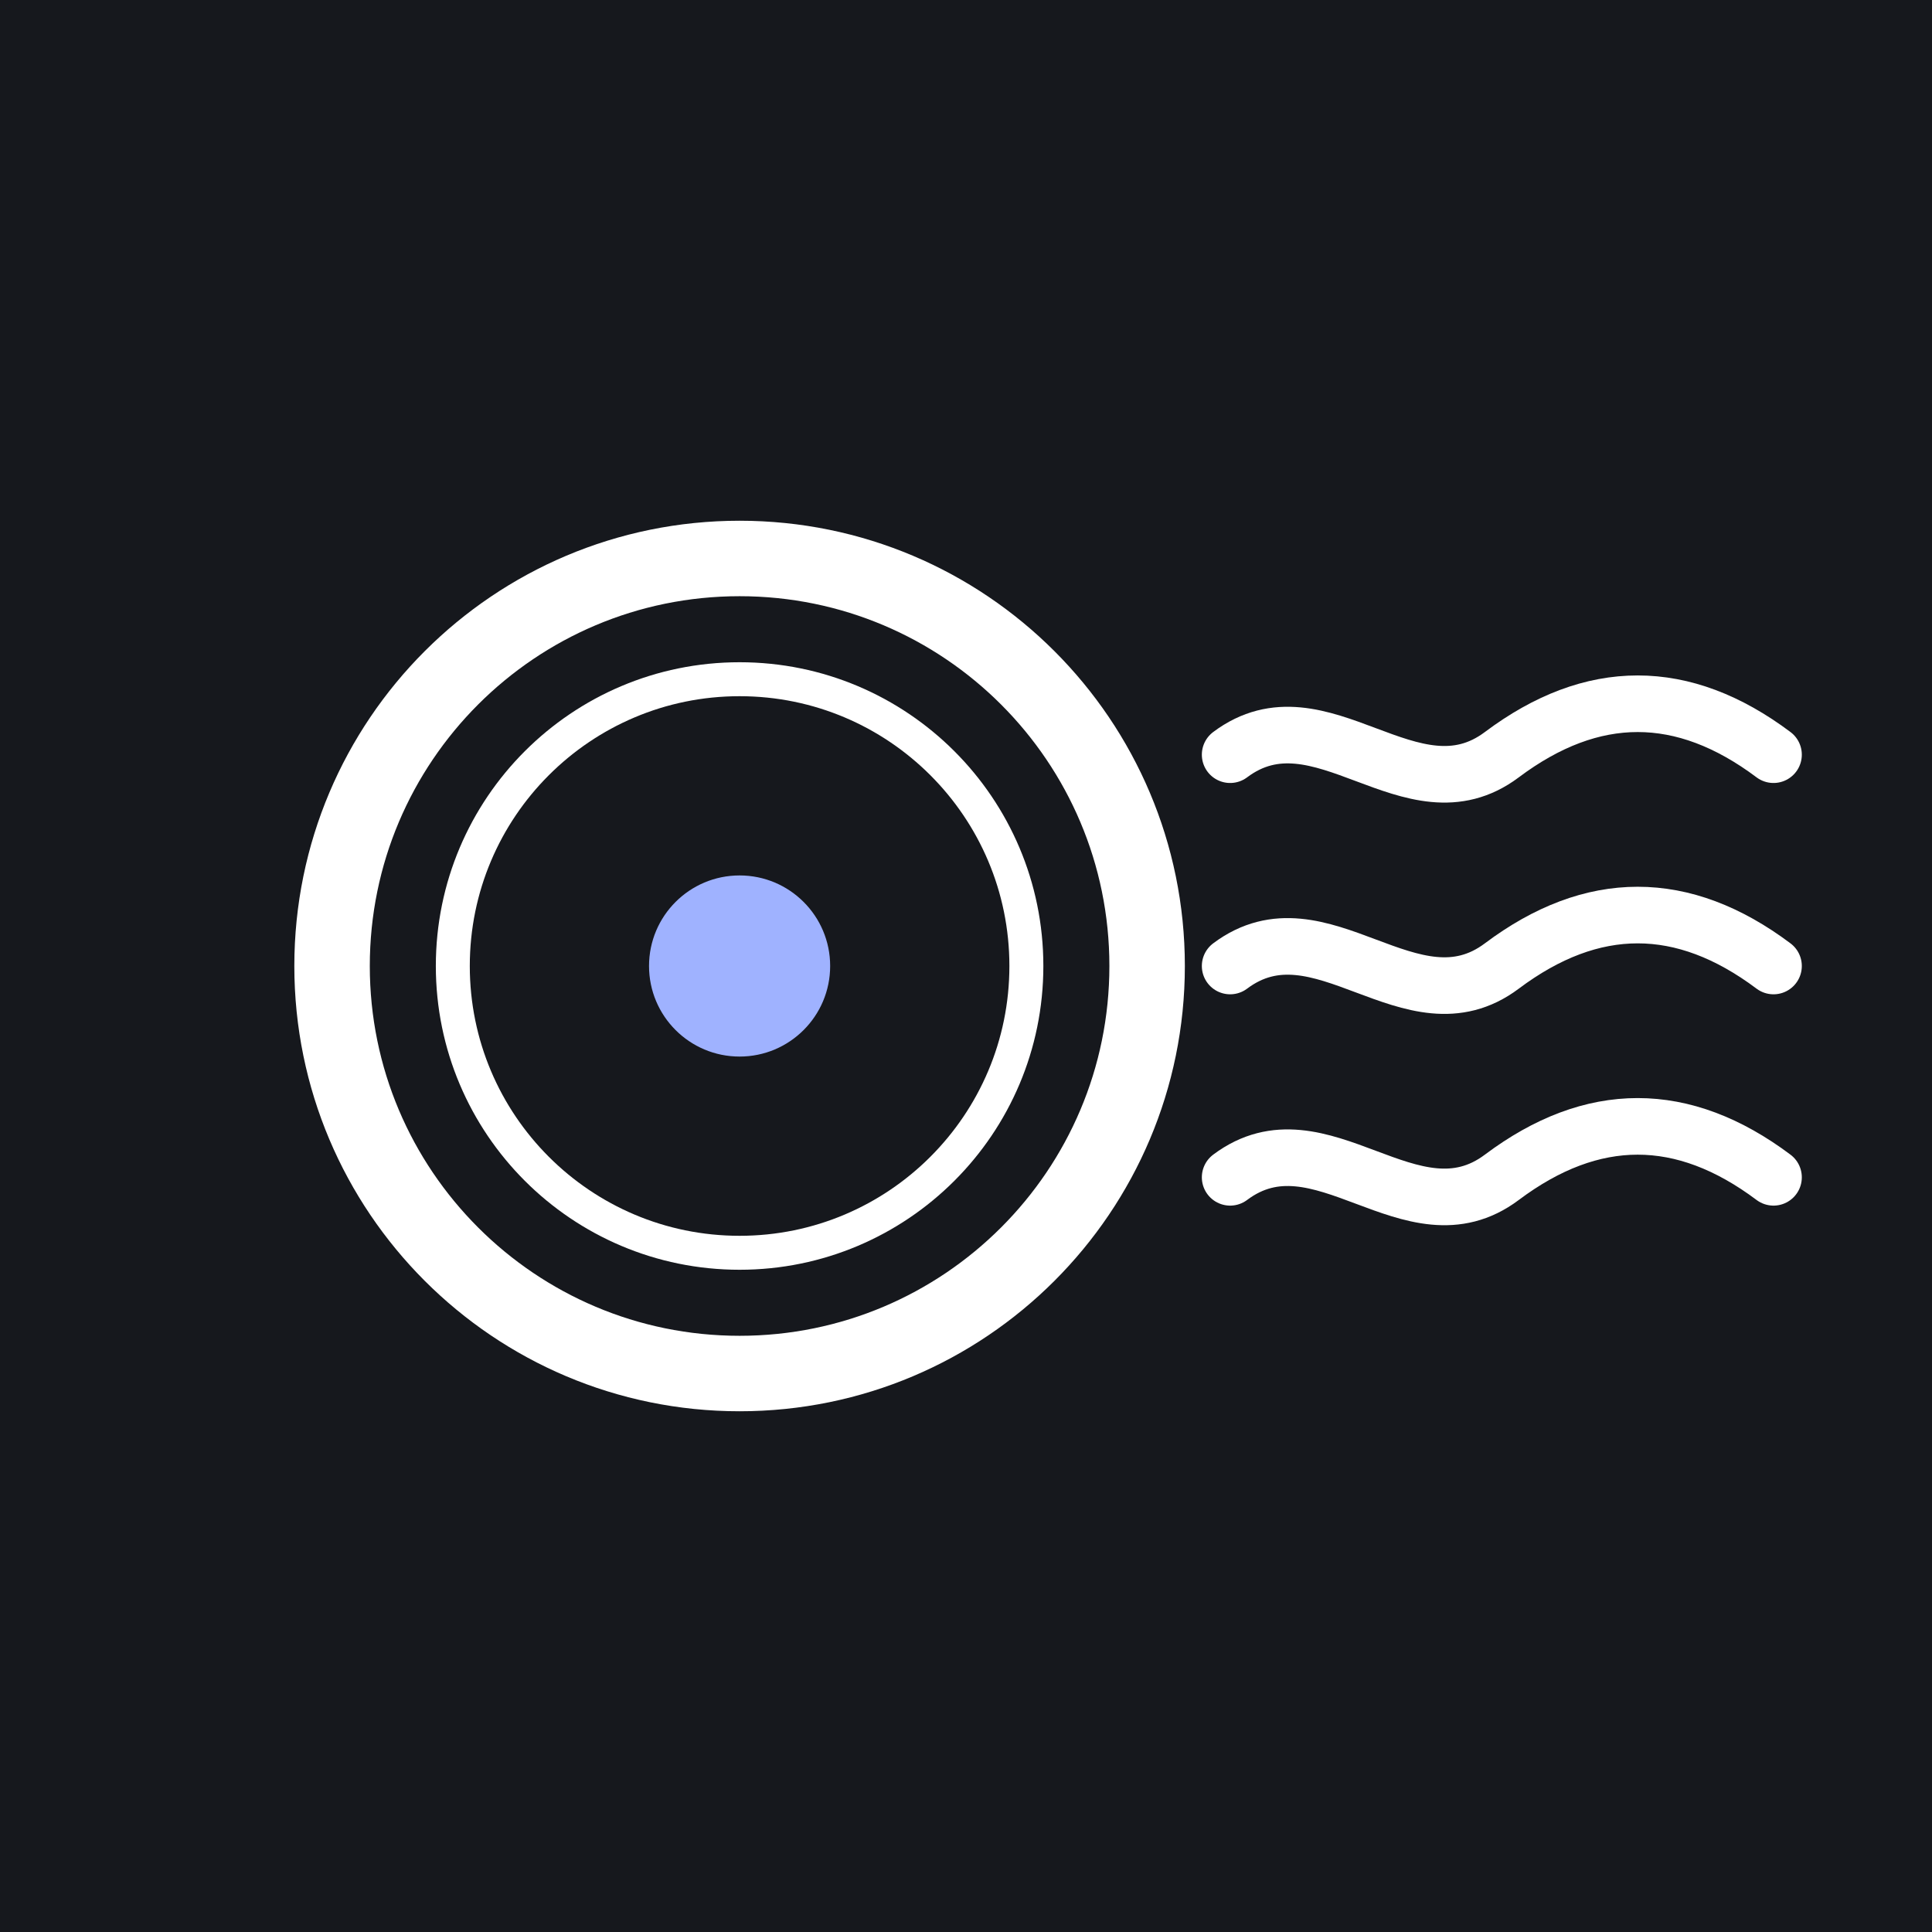
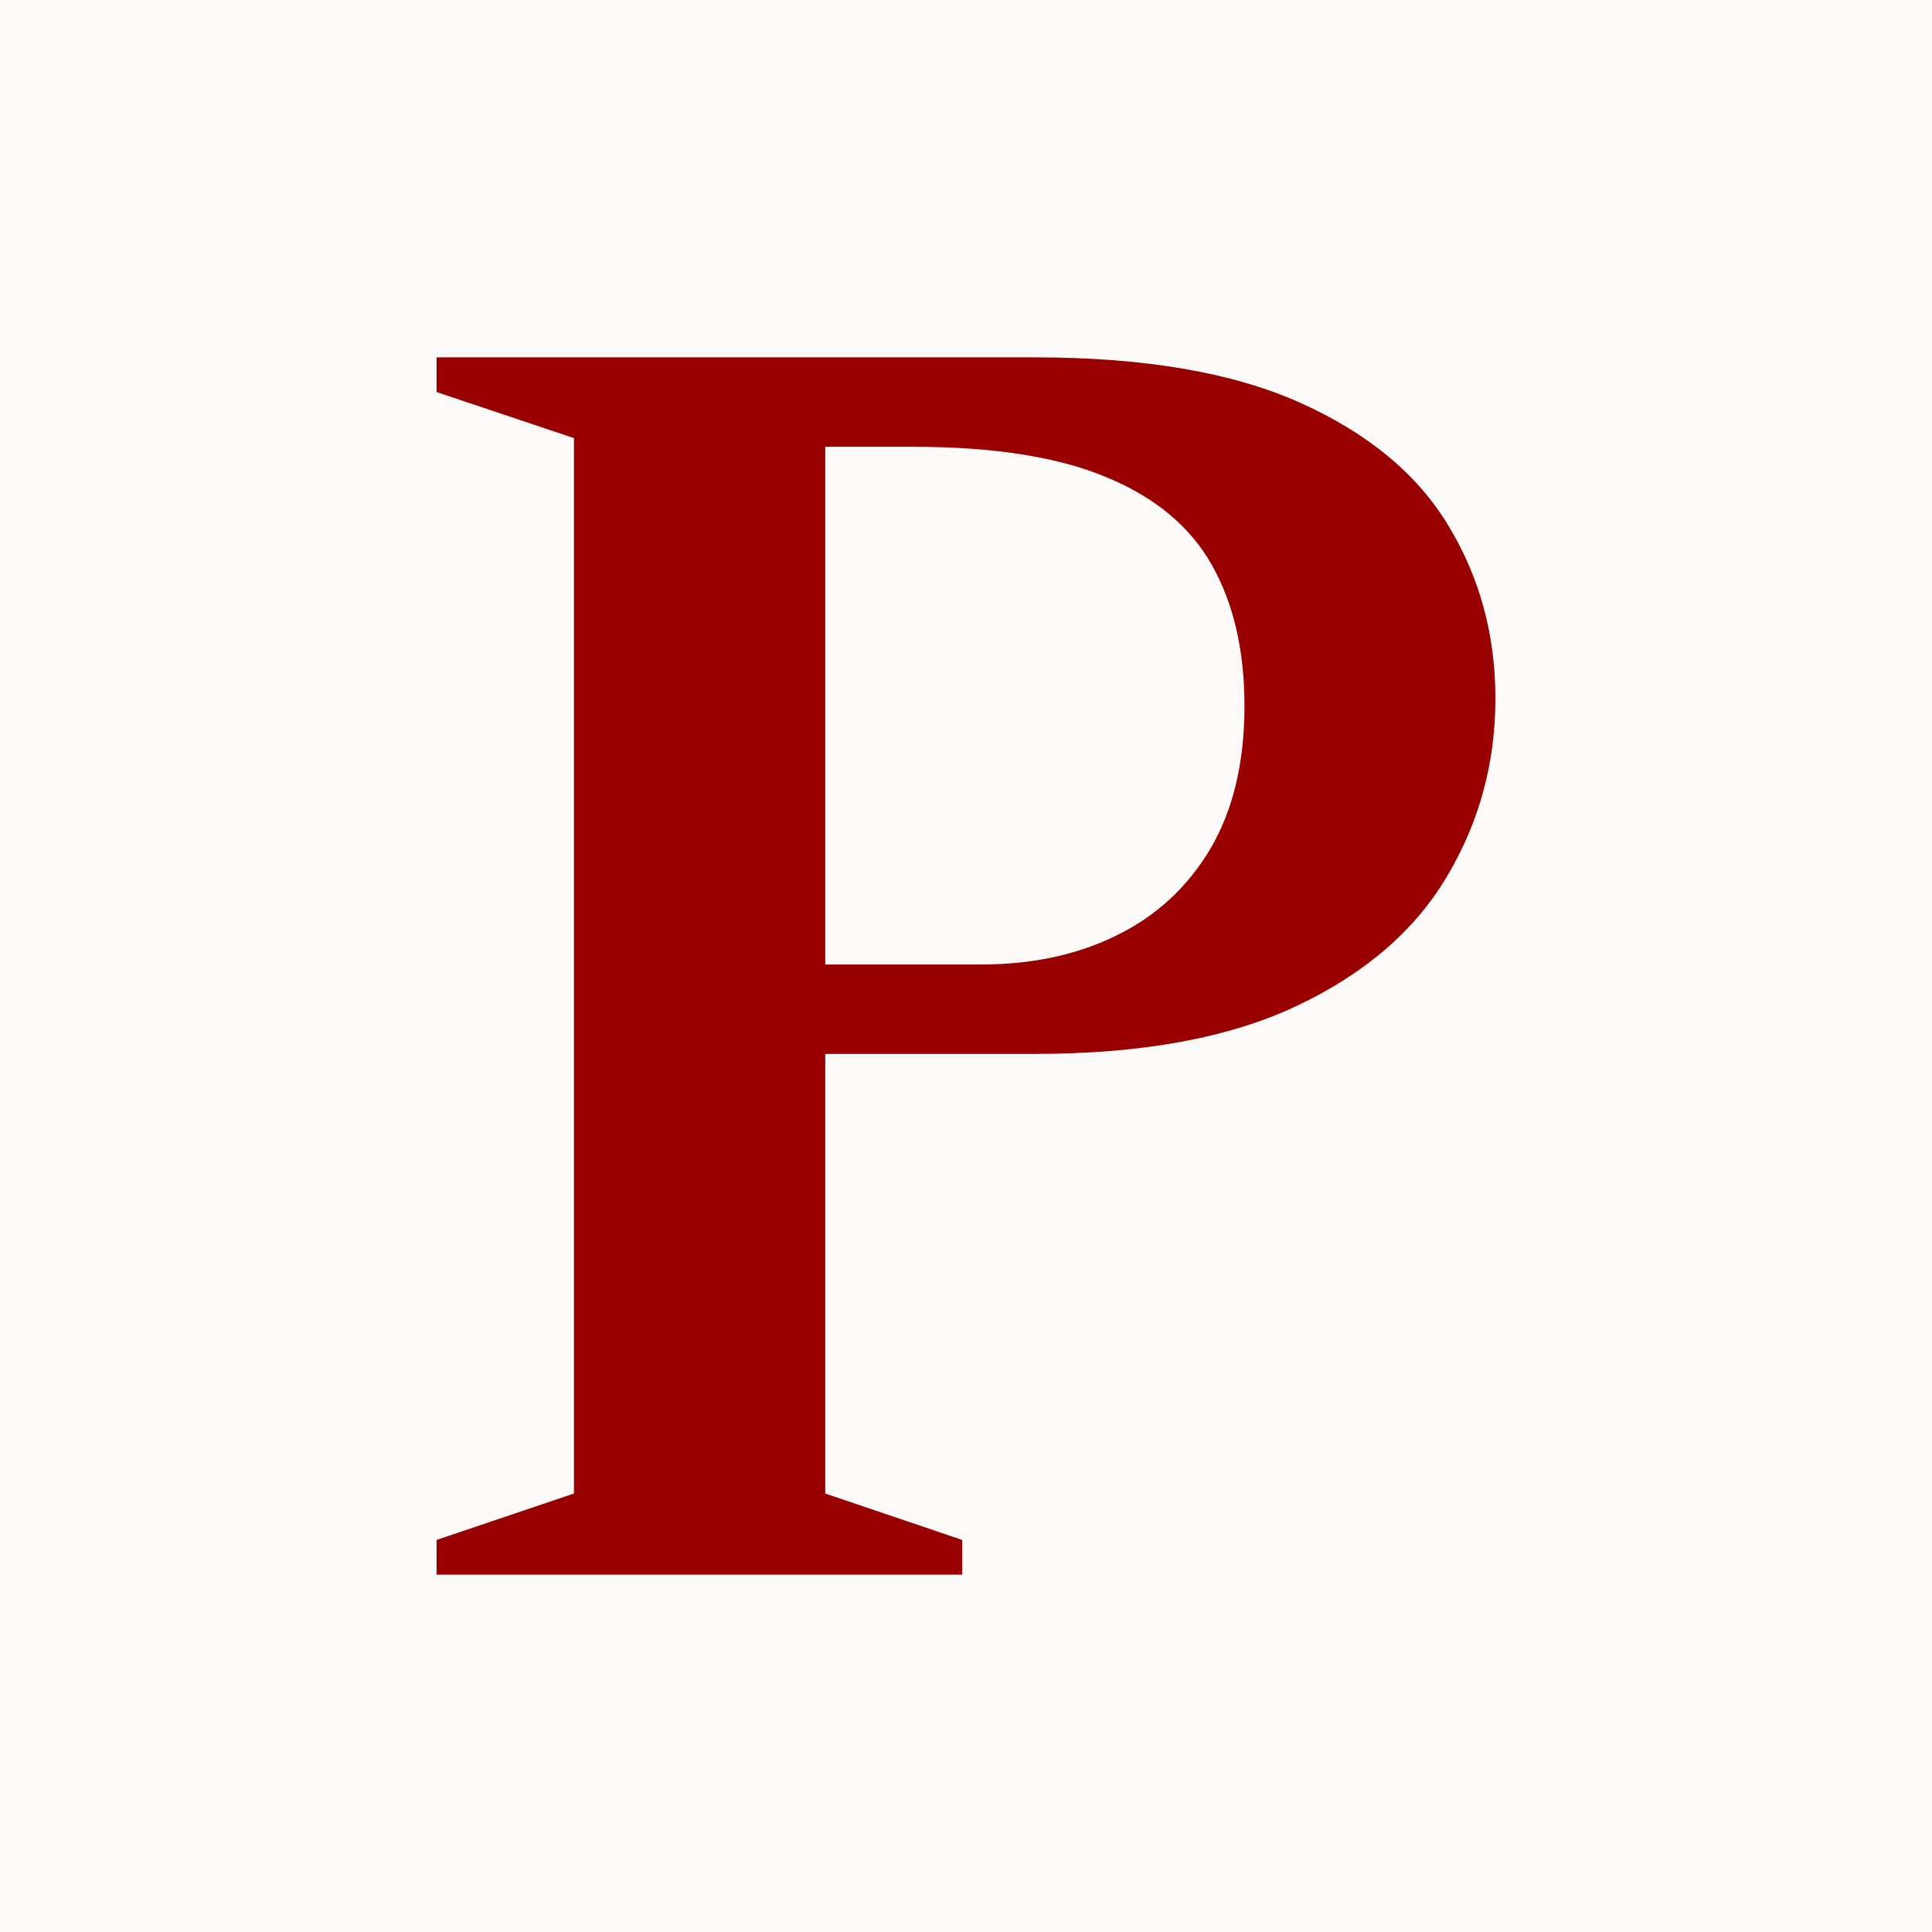
<svg xmlns="http://www.w3.org/2000/svg" viewBox="0 0 512 512">
-   <rect width="512" height="512" fill="#16181d" />
-   <g fill="none" stroke="#ffffff" stroke-linecap="round">
-     <circle cx="196" cy="256" r="108" stroke-width="20" />
-     <circle cx="196" cy="256" r="76" stroke-width="9" />
-     <path d="M326 200c24-18 48 18 72 0s48-18 72 0M326 256c24-18 48 18 72 0s48-18 72 0M326 312c24-18 48 18 72 0s48-18 72 0" stroke-width="15" />
-   </g>
-   <circle cx="196" cy="256" r="24" fill="#9fb2ff" />
+   <rect width="512" height="512" fill="#FBFAF9" />
+   <path fill="#990000" d="M329.8 187.1Q329.8 165.1 321.2 149.8Q312.6 134.5 293.3 126.5Q274.1 118.4 241.8 118.4H175.5L177.4 94.7H274.2Q317.9 94.7 344.7 106.8Q371.6 118.9 383.9 139.4Q396.3 159.9 396.3 185.1Q396.3 210.7 383.5 232.2Q370.8 253.7 343.8 266.5Q316.9 279.3 274.2 279.3H177.4L175.5 255.6H260Q280.4 255.6 296.1 247.8Q311.9 240 320.9 224.7Q329.8 209.4 329.8 187.1ZM218.7 94.7V395.8L255 408.1V417.3H115.7V408.1L152.1 395.8V116.1L115.7 103.9V94.7Z" />
</svg>
